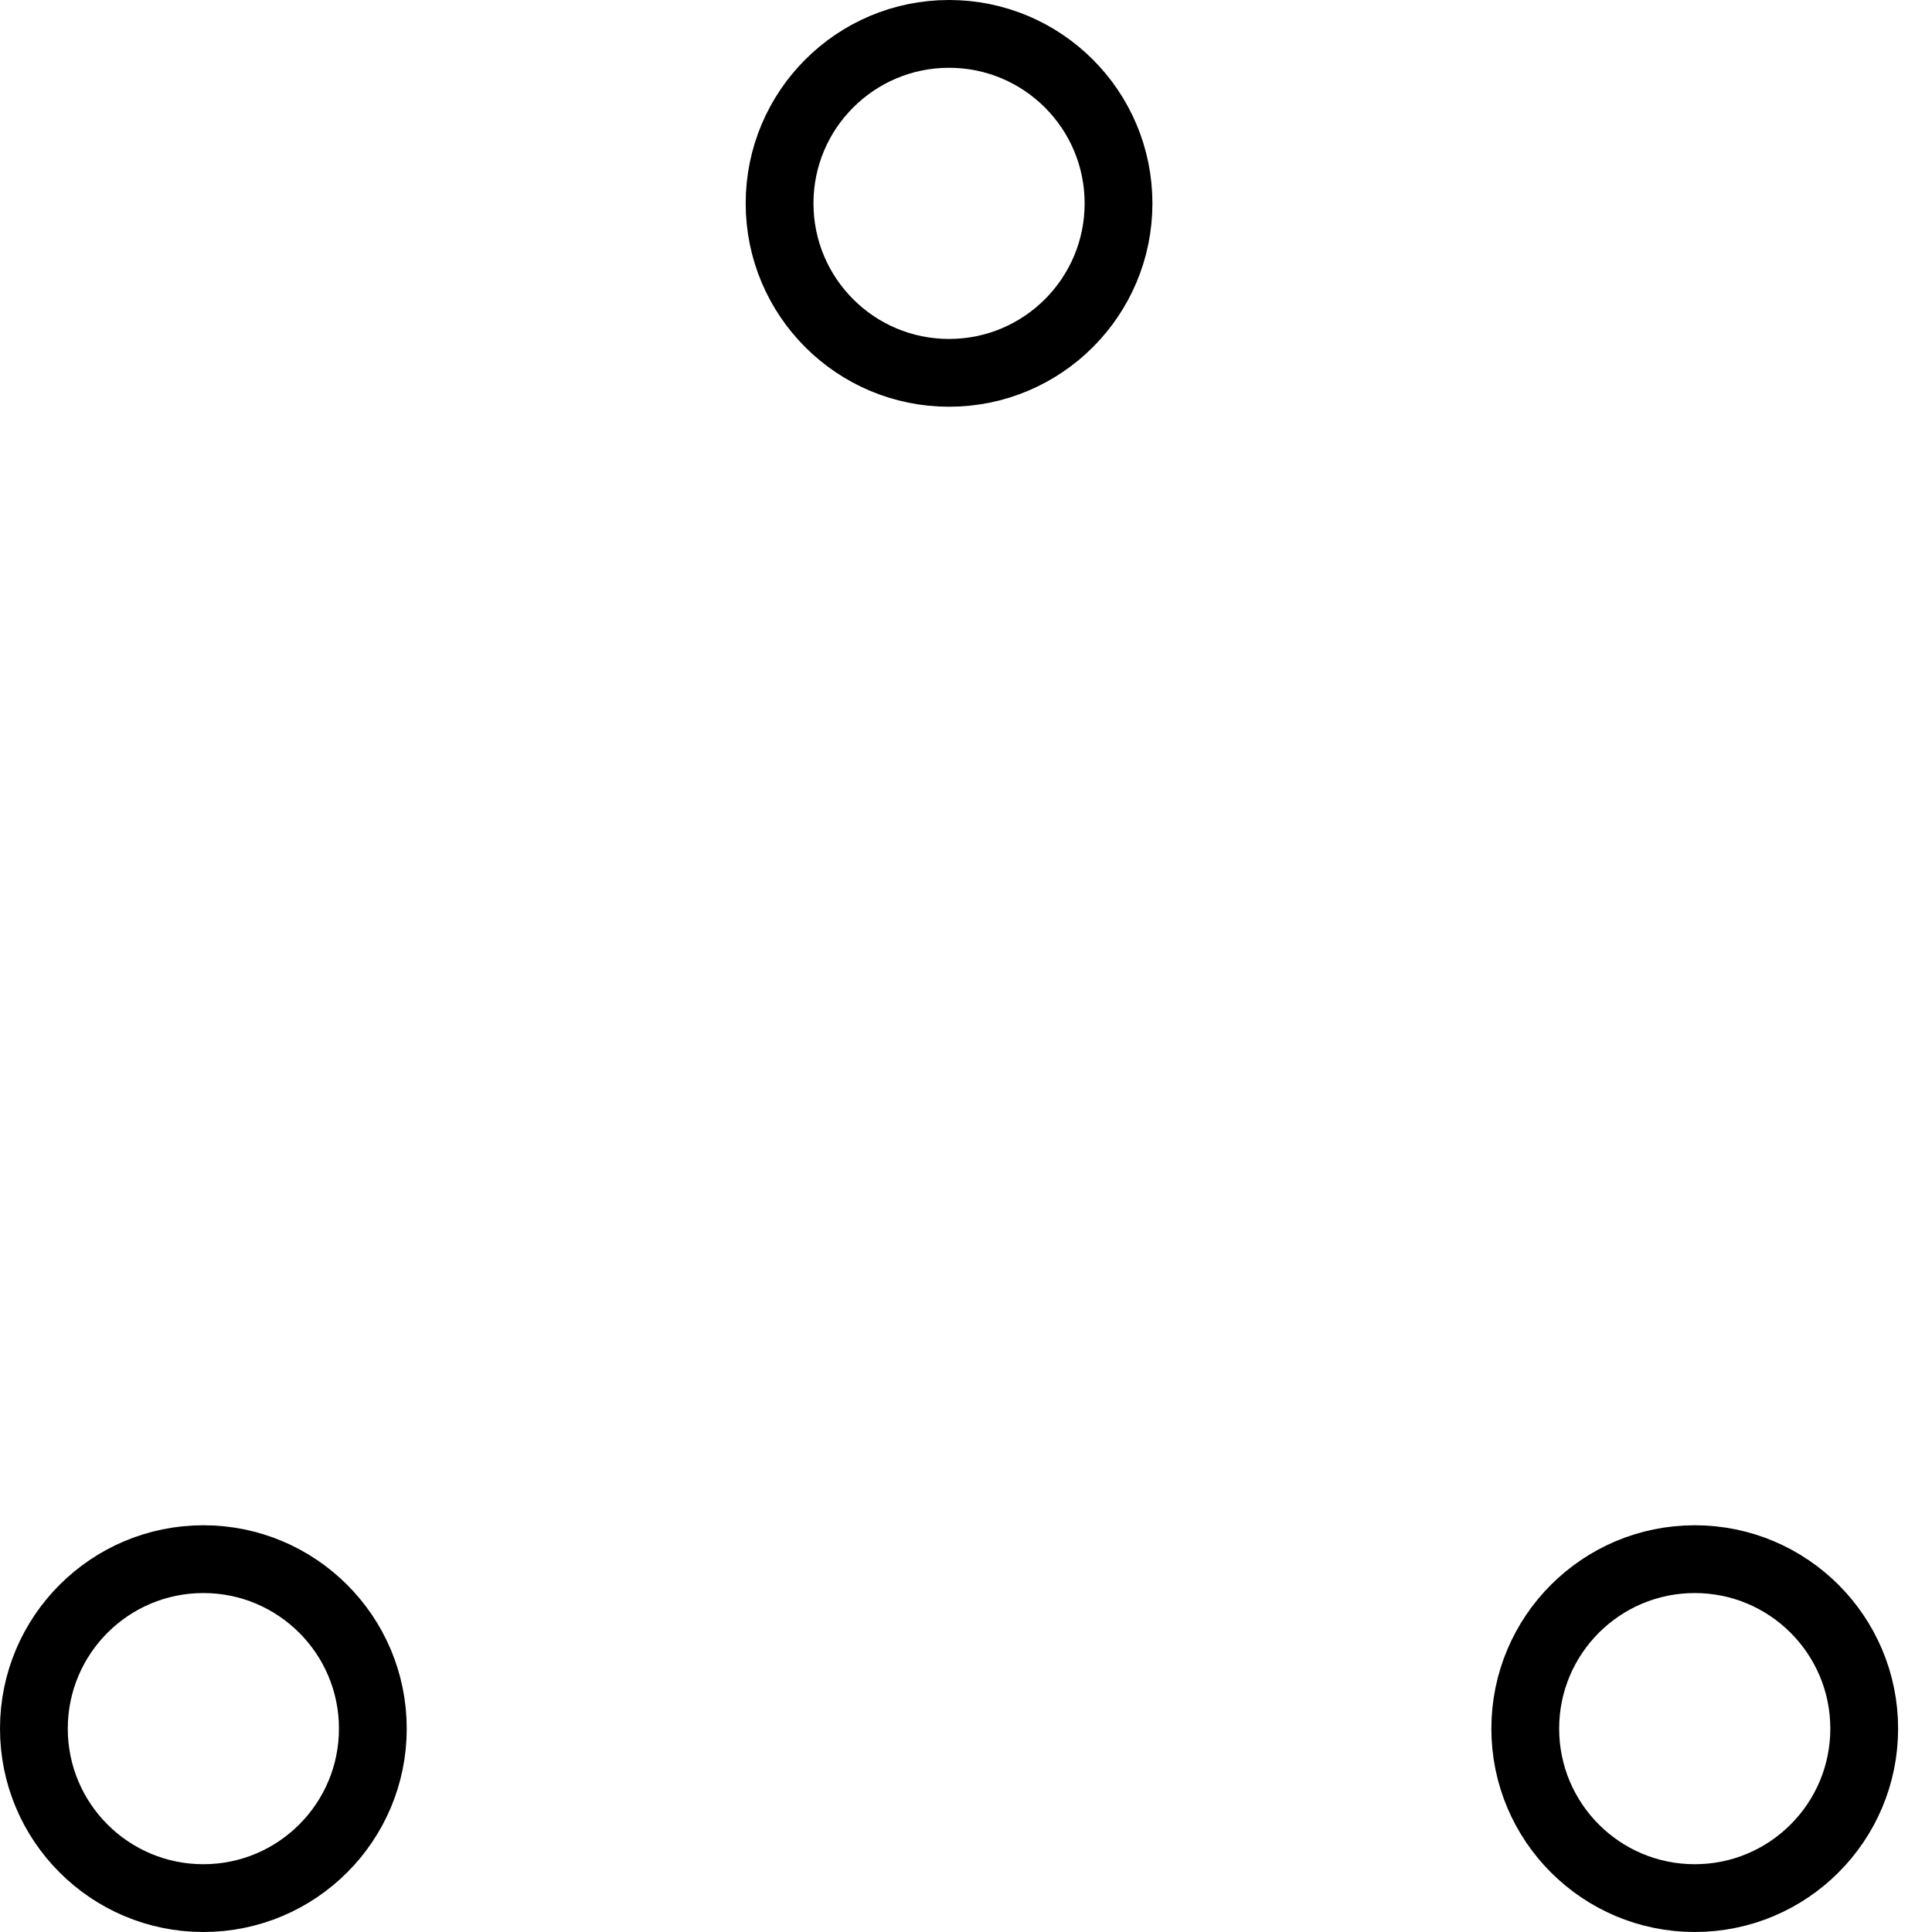
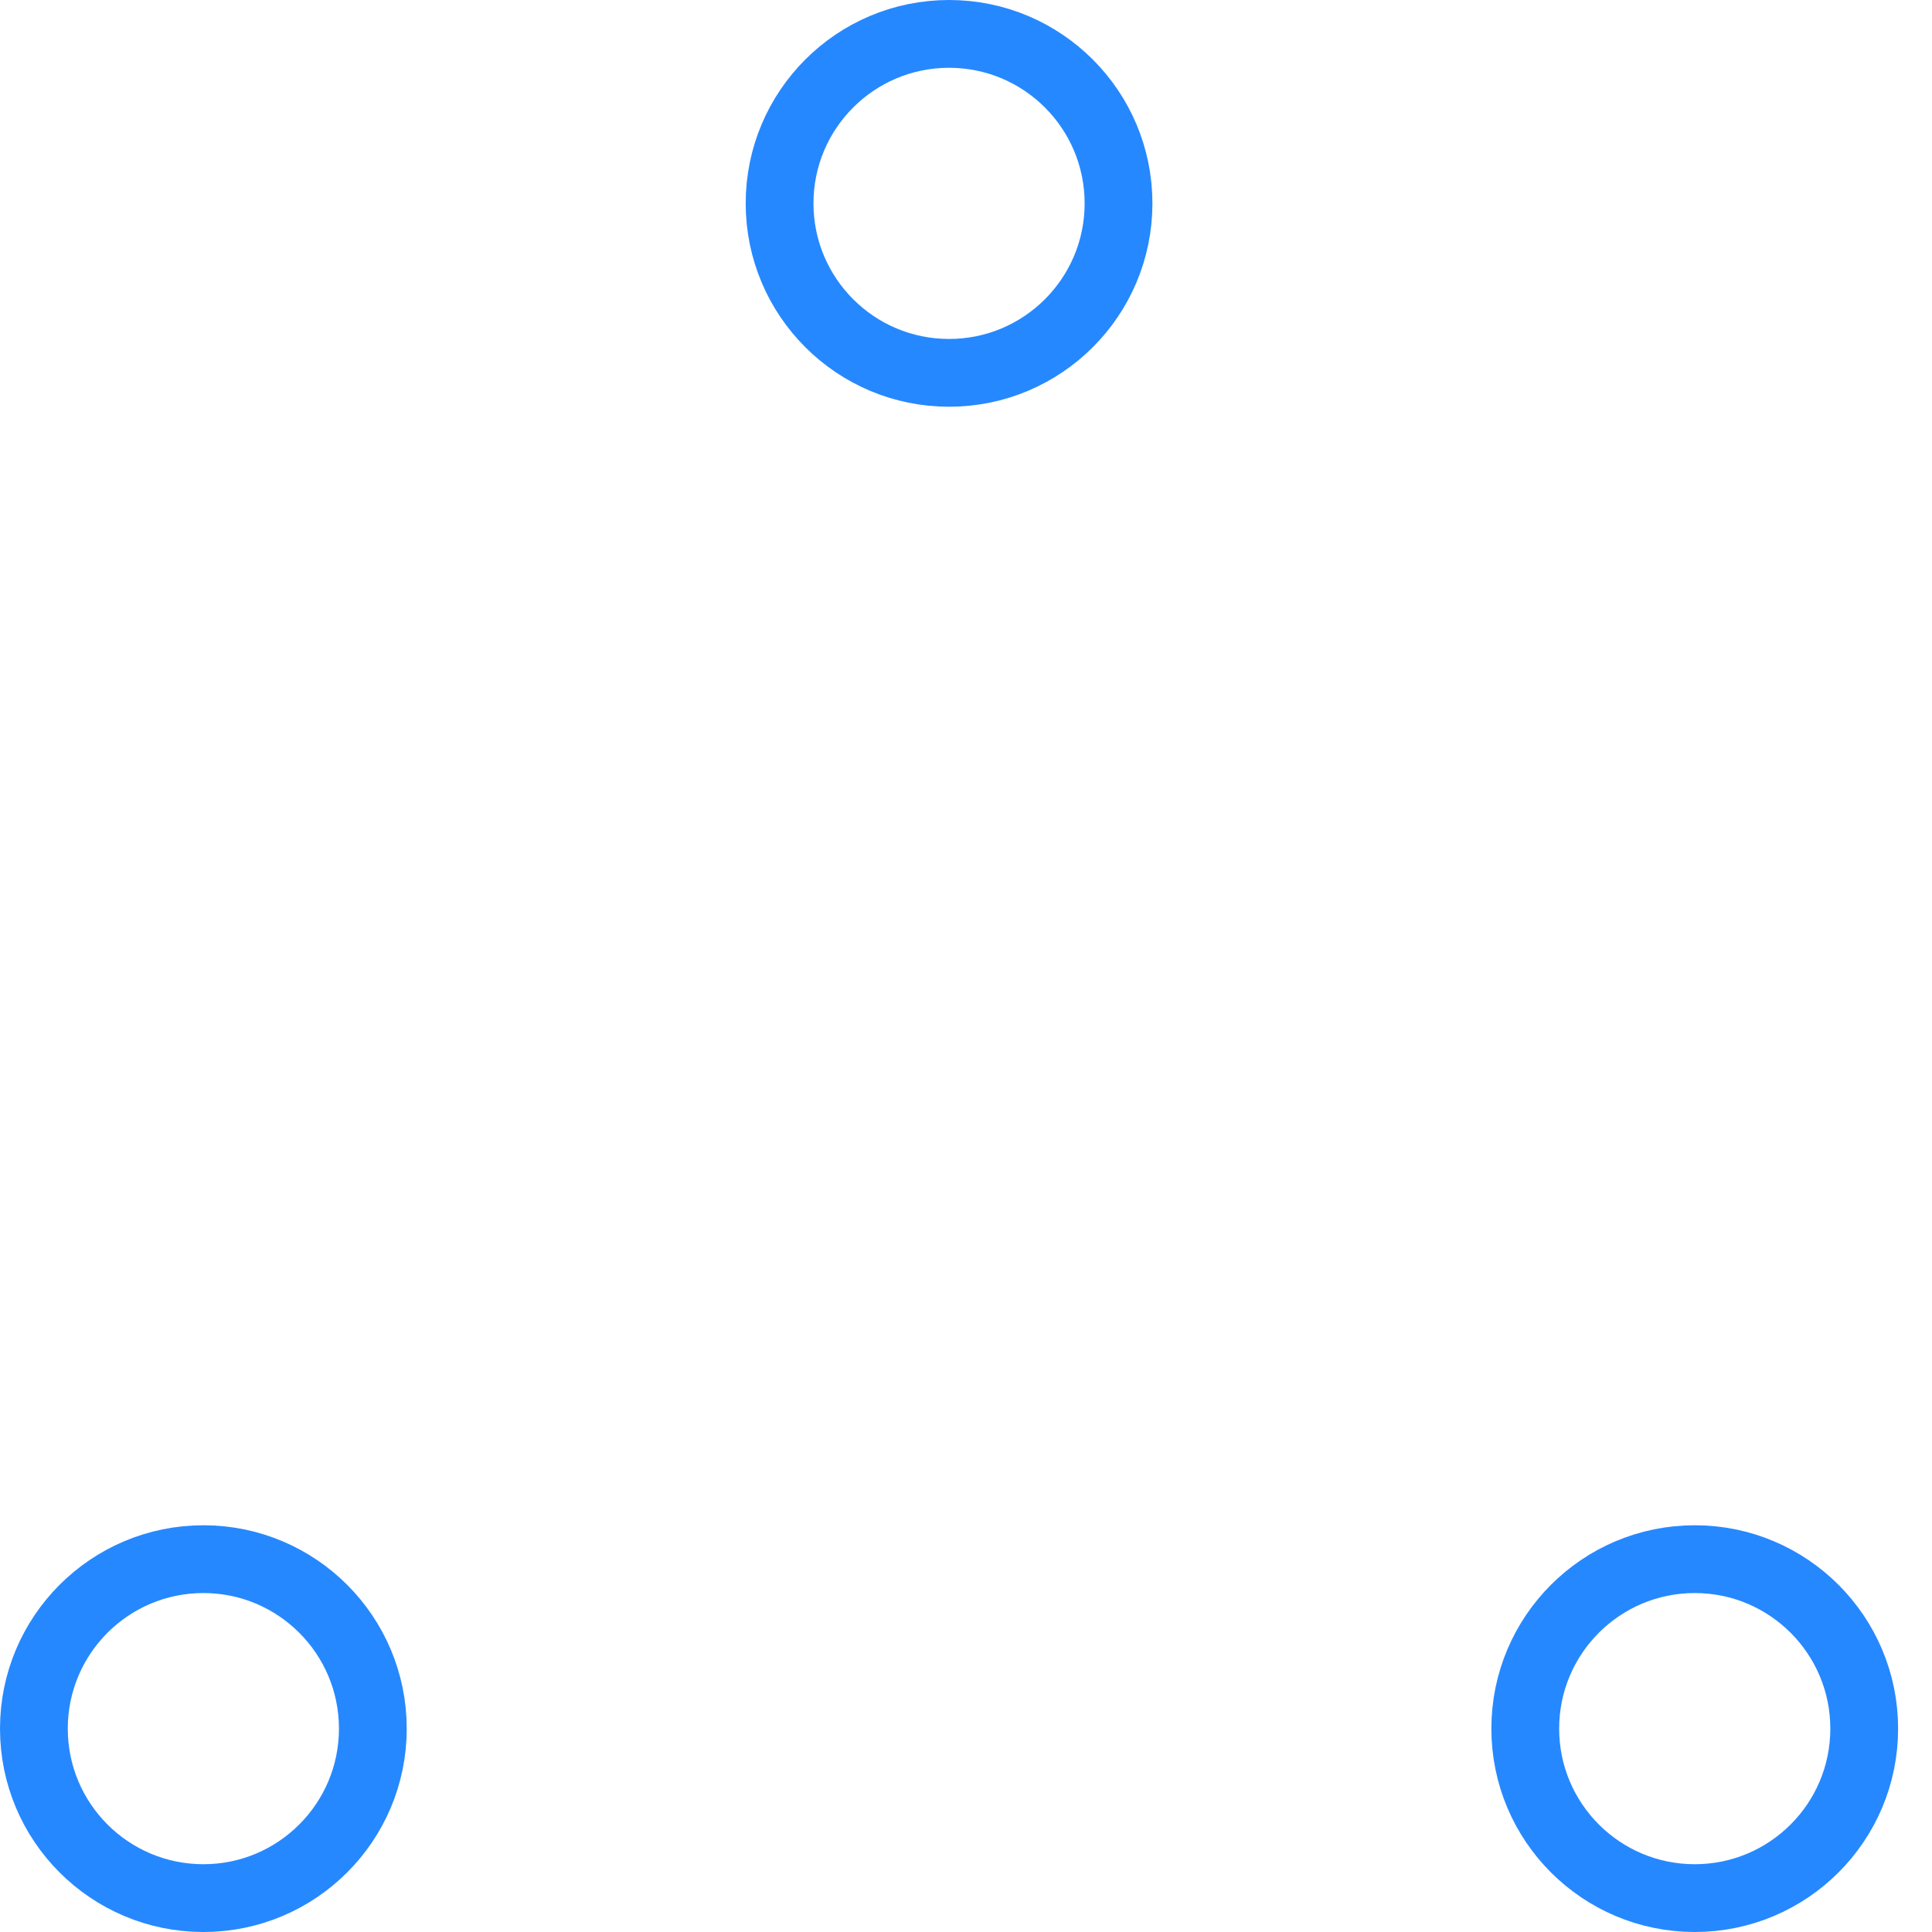
- <svg xmlns="http://www.w3.org/2000/svg" width="80" height="80" viewBox="0 0 57 57" stroke="#000">
+ <svg xmlns="http://www.w3.org/2000/svg" width="80" height="80" viewBox="0 0 57 57" stroke="#2688FF">
  <g fill="none" fill-rule="evenodd">
    <g transform="translate(1 1)" stroke-width="2">
      <circle cx="5" cy="50" r="5">
        <animate attributeName="cy" begin="0s" dur="2.2s" values="50;5;50;50" calcMode="linear" repeatCount="indefinite" />
        <animate attributeName="cx" begin="0s" dur="2.2s" values="5;27;49;5" calcMode="linear" repeatCount="indefinite" />
      </circle>
      <circle cx="27" cy="5" r="5">
        <animate attributeName="cy" begin="0s" dur="2.2s" from="5" to="5" values="5;50;50;5" calcMode="linear" repeatCount="indefinite" />
        <animate attributeName="cx" begin="0s" dur="2.2s" from="27" to="27" values="27;49;5;27" calcMode="linear" repeatCount="indefinite" />
      </circle>
      <circle cx="49" cy="50" r="5">
        <animate attributeName="cy" begin="0s" dur="2.2s" values="50;50;5;50" calcMode="linear" repeatCount="indefinite" />
        <animate attributeName="cx" from="49" to="49" begin="0s" dur="2.2s" values="49;5;27;49" calcMode="linear" repeatCount="indefinite" />
      </circle>
    </g>
  </g>
</svg>
